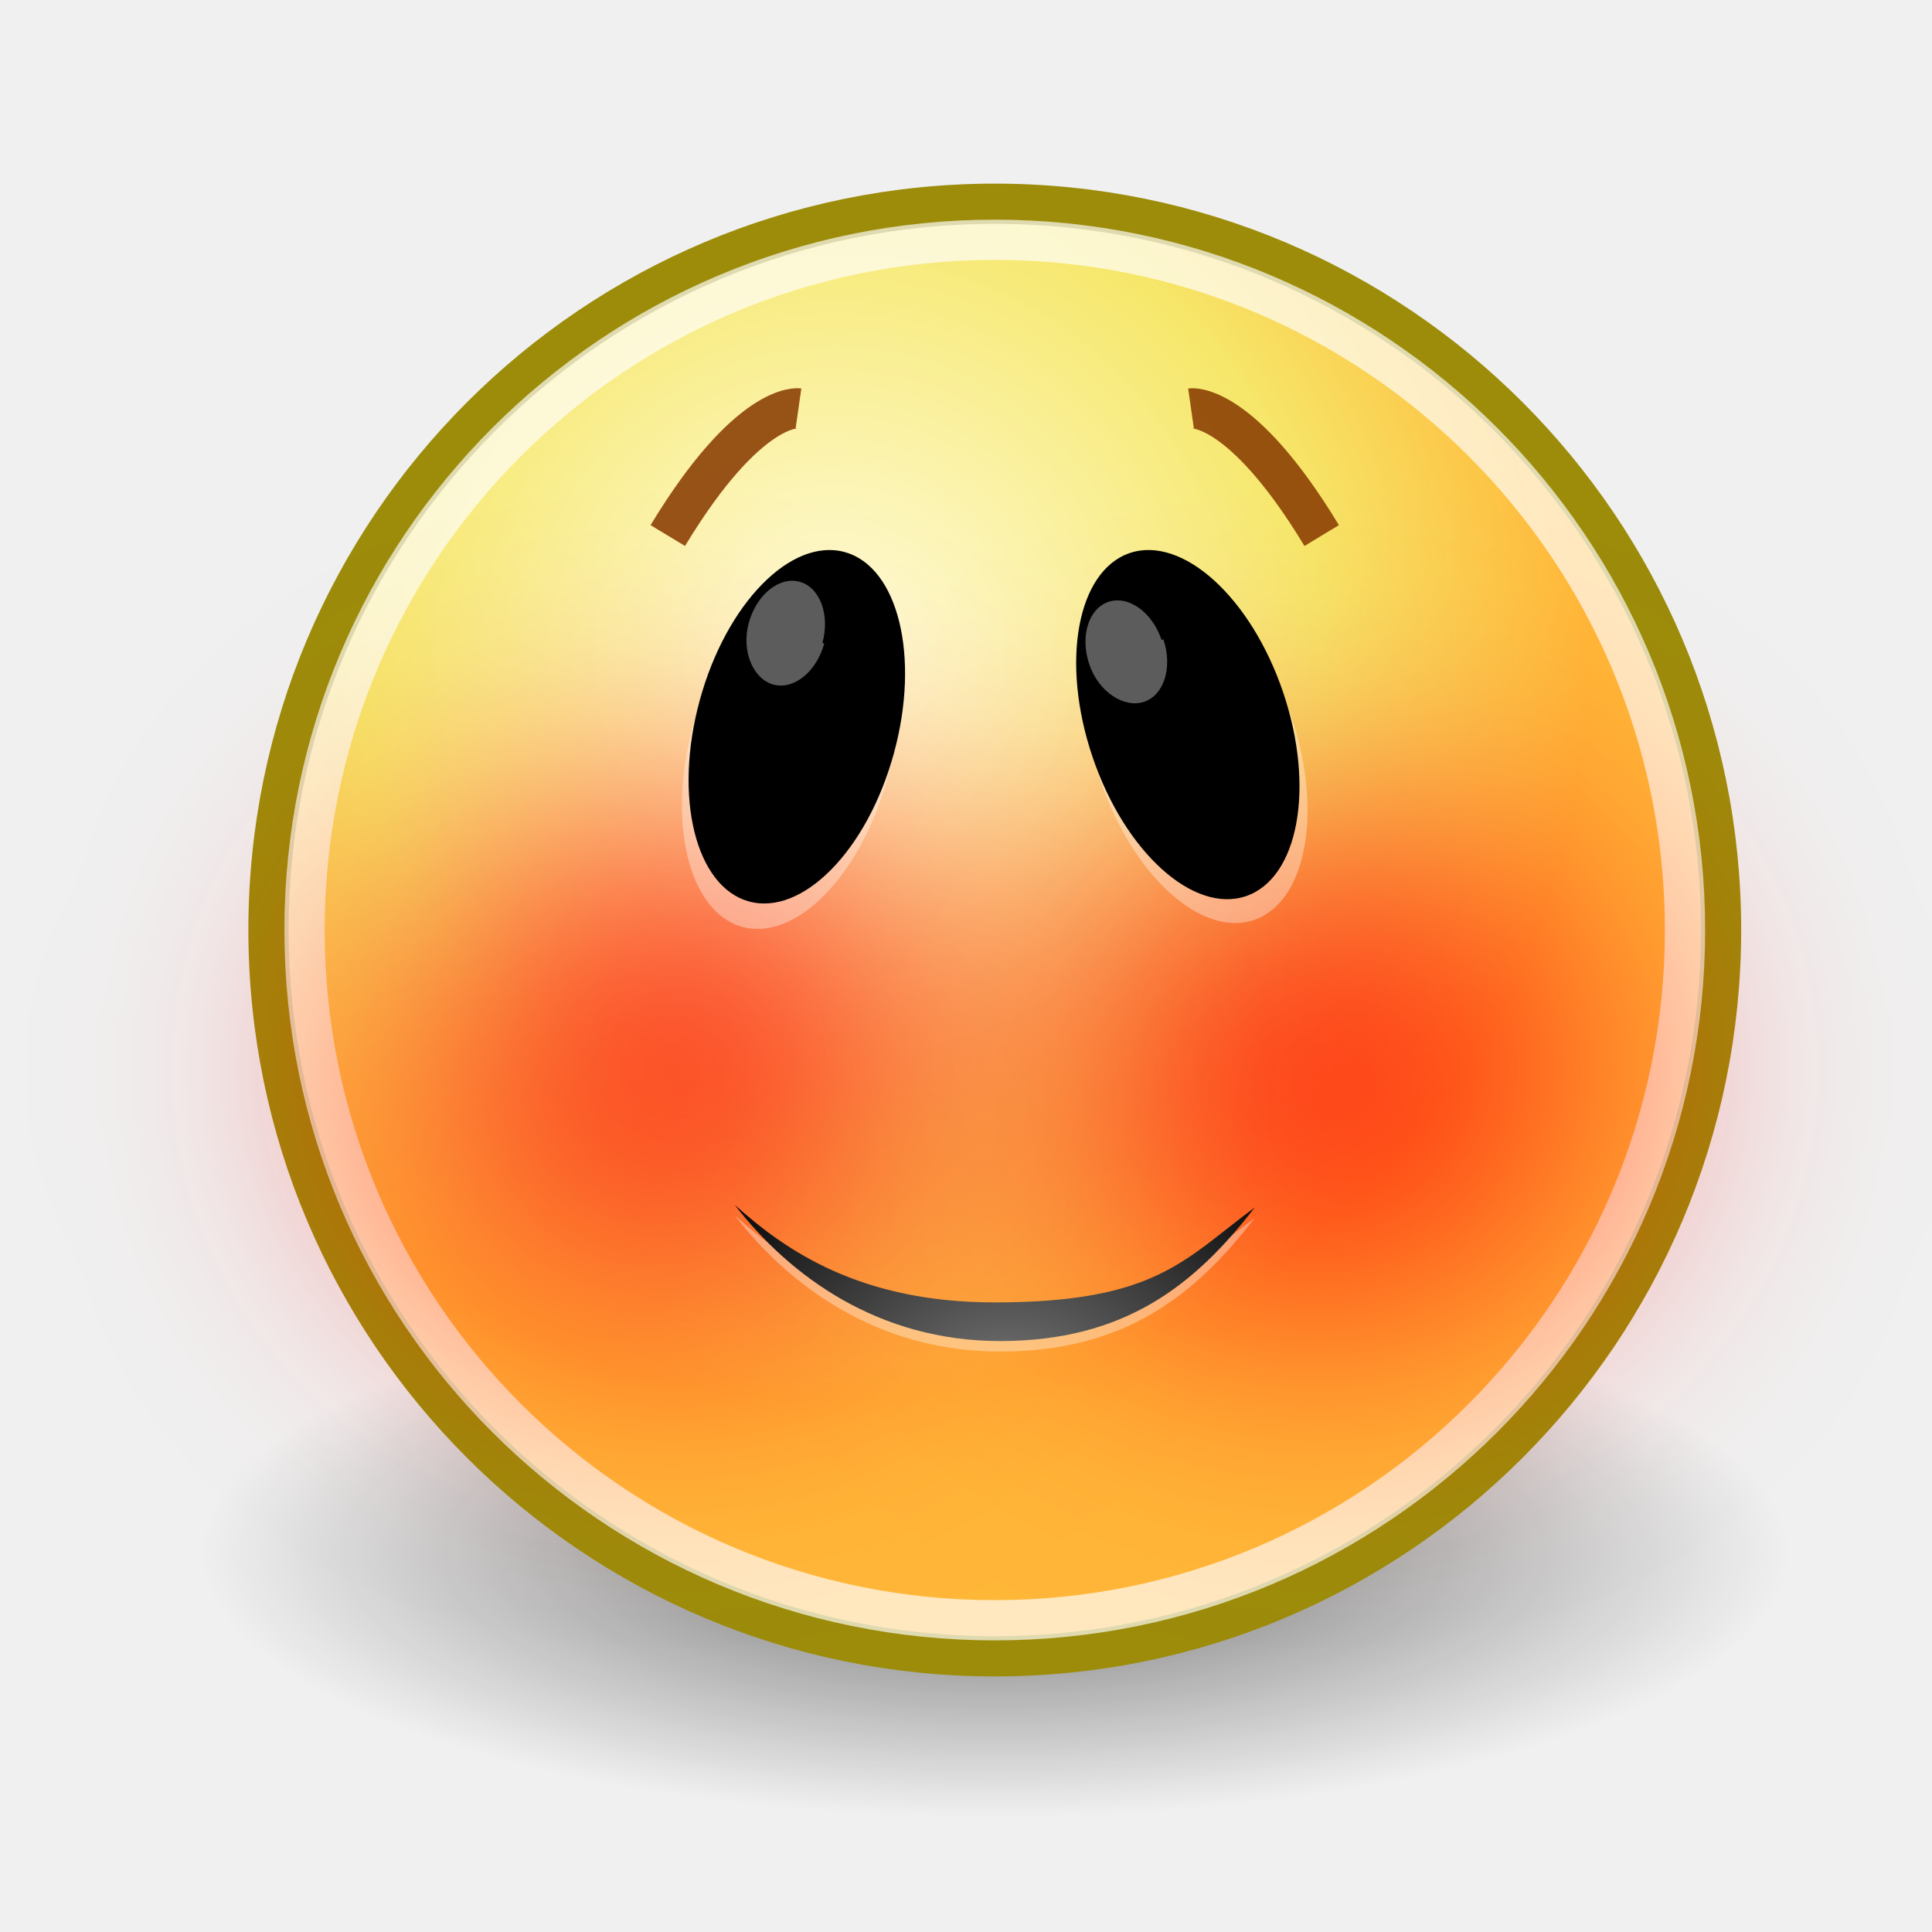
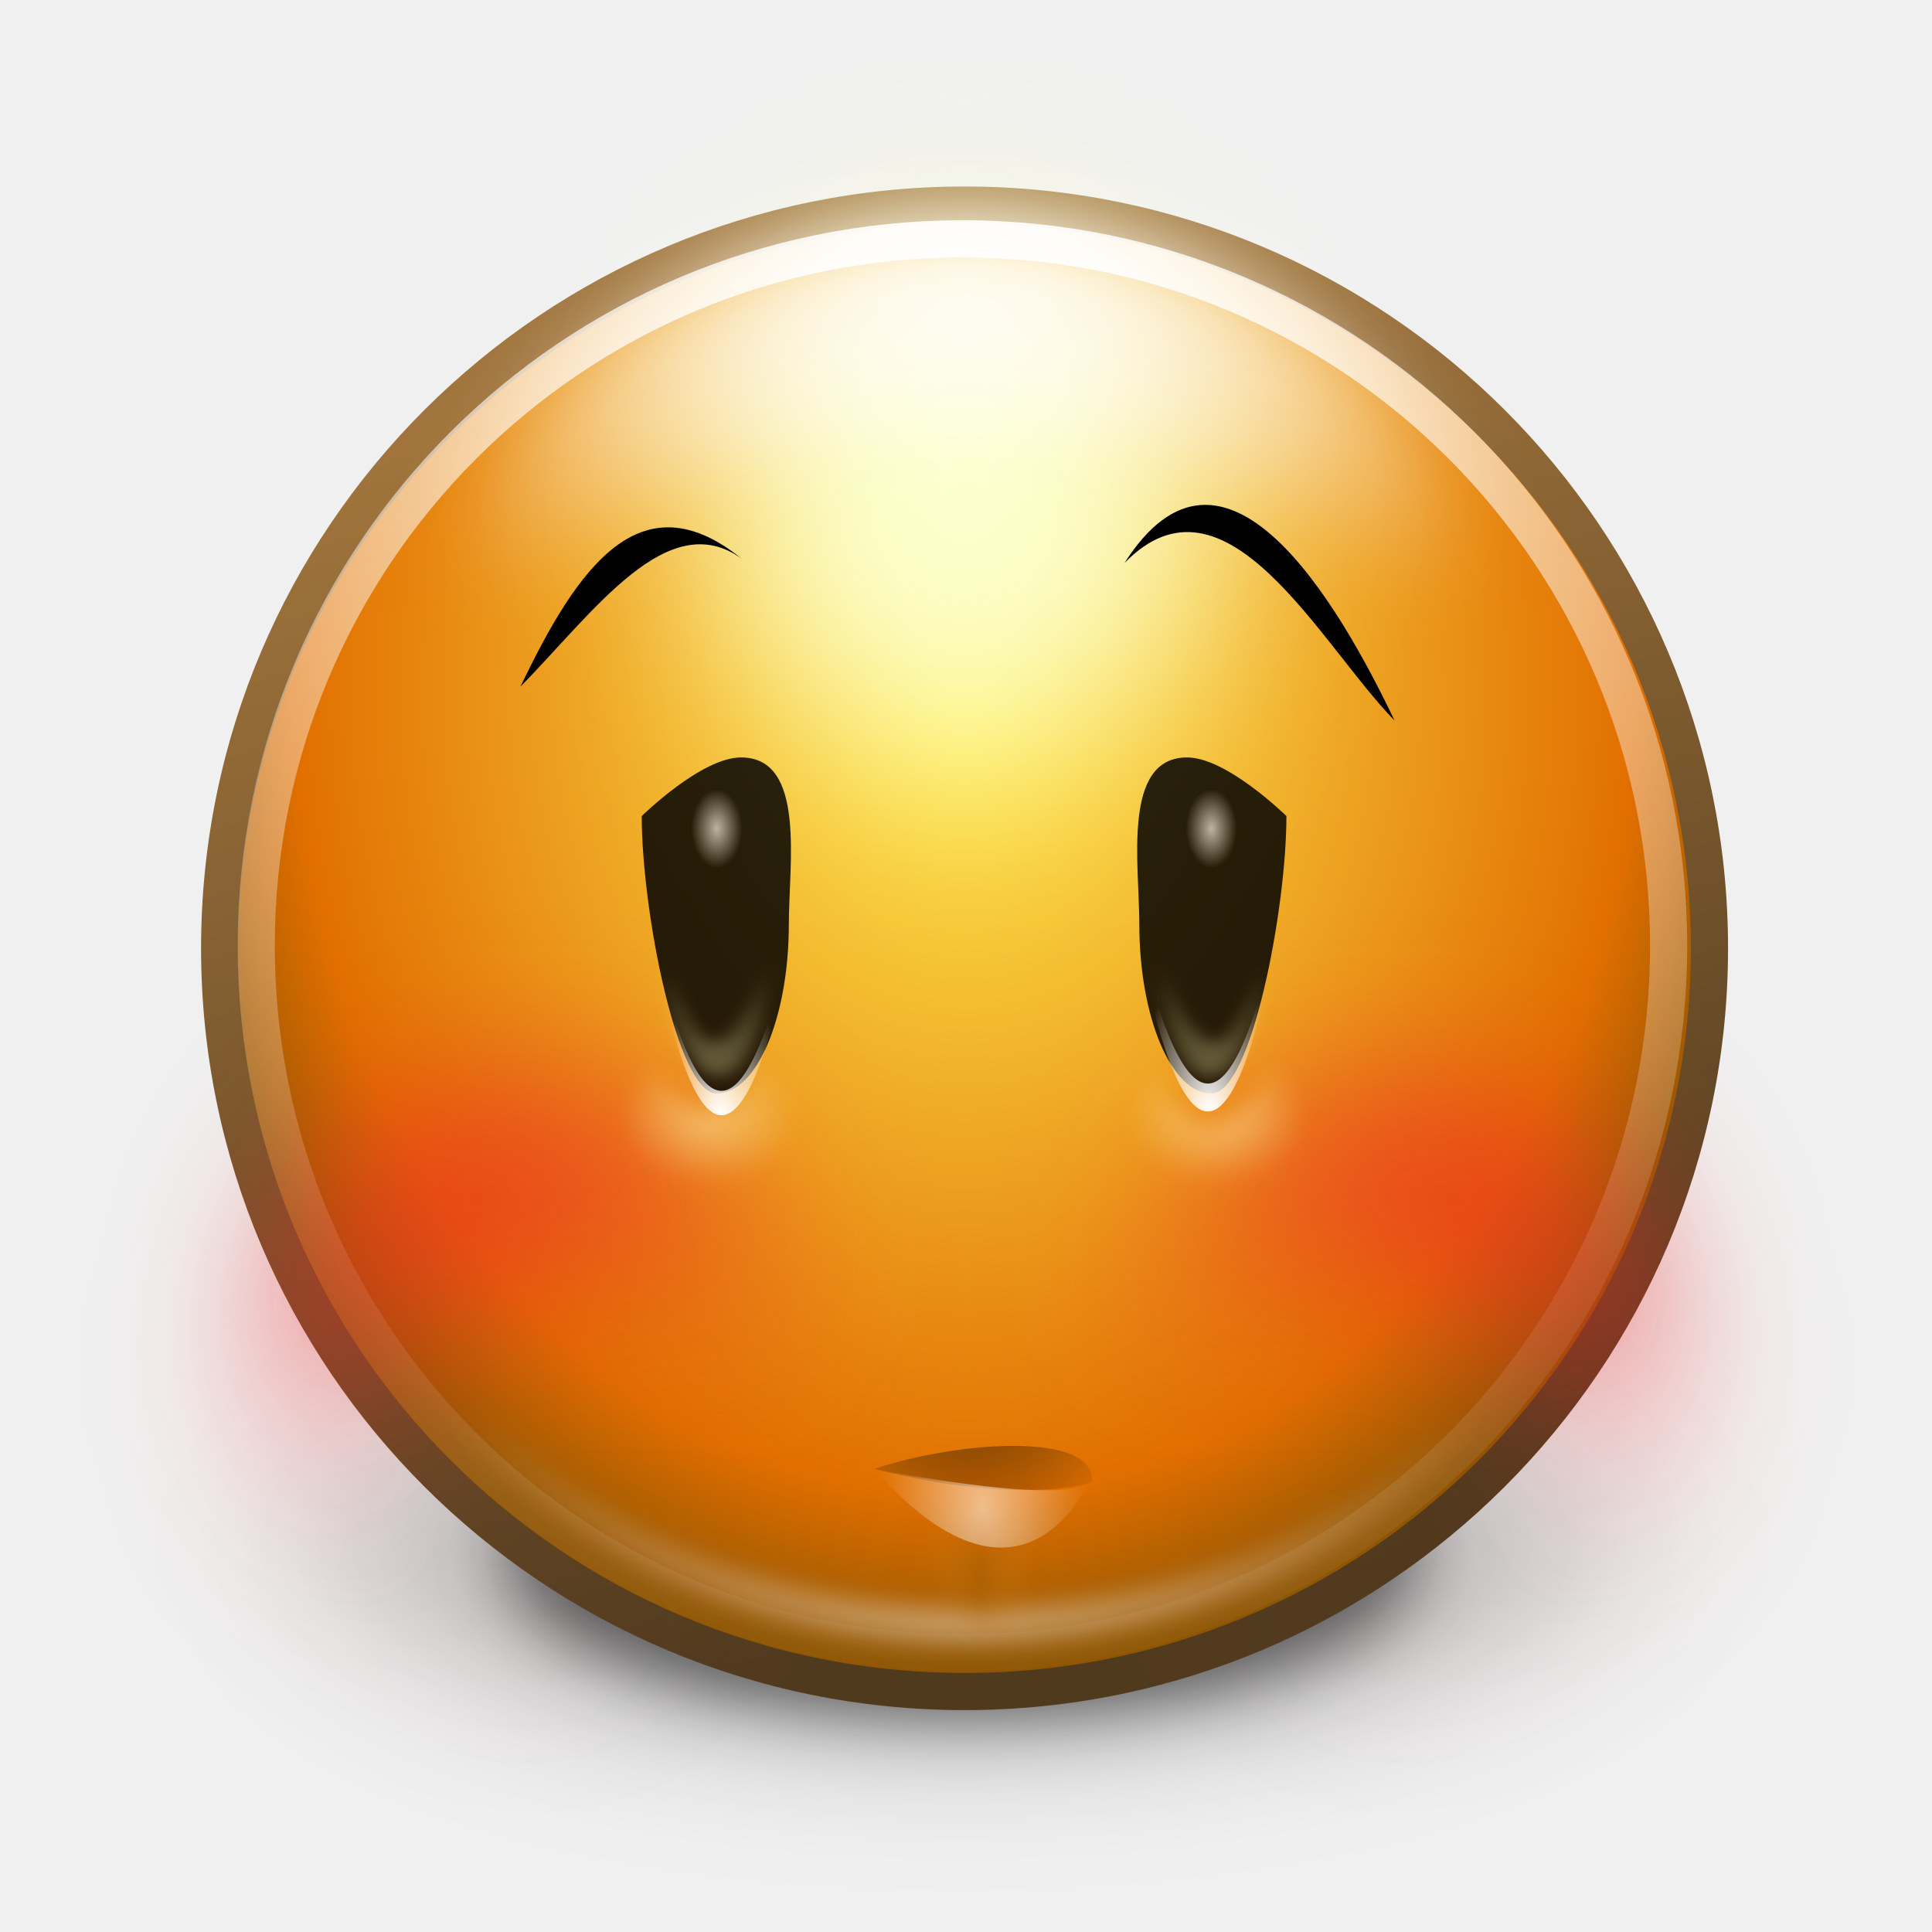
- <svg xmlns="http://www.w3.org/2000/svg" xmlns:xlink="http://www.w3.org/1999/xlink" version="1.1" width="48" height="48" id="svg4376">
-   <defs id="defs3">
-     <linearGradient id="linearGradient7947">
-       <stop id="stop7949" style="stop-color:#ff0000;stop-opacity:1" offset="0" />
-       <stop id="stop7957" style="stop-color:#ff1f00;stop-opacity:0.794" offset="0.5" />
-       <stop id="stop7951" style="stop-color:#ff0000;stop-opacity:0" offset="1" />
+ <svg xmlns="http://www.w3.org/2000/svg" xmlns:xlink="http://www.w3.org/1999/xlink" width="52" height="52" id="svg8553" version="1.1">
+   <defs id="defs8555">
+     <filter color-interpolation-filters="sRGB" id="filter6552-9" x="-0.089" width="1.178" y="-0.265" height="1.53">
+       <feGaussianBlur stdDeviation="0.517" id="feGaussianBlur6554-0" />
+     </filter>
+     <linearGradient id="linearGradient5629-3">
+       <stop style="stop-color:#000000;stop-opacity:1;" offset="0" id="stop5631-3" />
+       <stop style="stop-color:#000000;stop-opacity:0;" offset="1" id="stop5633-3" />
    </linearGradient>
-     <linearGradient id="linearGradient3881">
-       <stop id="stop3883" style="stop-color:#ff0000;stop-opacity:1" offset="0" />
-       <stop id="stop6974" style="stop-color:#ff0000;stop-opacity:0.498" offset="0.5" />
-       <stop id="stop3885" style="stop-color:#ff0000;stop-opacity:0" offset="1" />
+     <filter color-interpolation-filters="sRGB" id="filter5677-7" x="-0.094" width="1.189" y="-0.28" height="1.561">
+       <feGaussianBlur stdDeviation="0.548" id="feGaussianBlur5679-3" />
+     </filter>
+     <linearGradient id="linearGradient7083-26">
+       <stop style="stop-color:#ffed50;stop-opacity:1" offset="0" id="stop7085-5" />
+       <stop id="stop7087-2" offset="0.827" style="stop-color:#e16f00;stop-opacity:1" />
+       <stop style="stop-color:#8e5502;stop-opacity:1" offset="1" id="stop7089-6" />
    </linearGradient>
-     <linearGradient id="linearGradient4467">
-       <stop id="stop4469" style="stop-color:#ffffff;stop-opacity:1" offset="0" />
-       <stop id="stop4471" style="stop-color:#ffffff;stop-opacity:0.248" offset="1" />
+     <linearGradient id="linearGradient6936-5">
+       <stop style="stop-color:#a0743c;stop-opacity:1;" offset="0" id="stop6938-87" />
+       <stop style="stop-color:#503a1e;stop-opacity:1" offset="1" id="stop6940-9" />
    </linearGradient>
-     <linearGradient id="linearGradient4454">
-       <stop id="stop4456" style="stop-color:#729fcf;stop-opacity:0.208" offset="0" />
-       <stop id="stop4458" style="stop-color:#729fcf;stop-opacity:0.676" offset="1" />
+     <filter color-interpolation-filters="sRGB" id="filter5832-6" x="-0.438" width="1.875" y="-0.438" height="1.875">
+       <feGaussianBlur stdDeviation="0.798" id="feGaussianBlur5834-0" />
+     </filter>
+     <linearGradient id="linearGradient6005-4">
+       <stop style="stop-color:#ffffff;stop-opacity:1;" offset="0" id="stop6007-1" />
+       <stop style="stop-color:#ffffff;stop-opacity:0;" offset="1" id="stop6009-0" />
    </linearGradient>
-     <linearGradient id="linearGradient3290">
-       <stop id="stop3292" style="stop-color:#fffcde;stop-opacity:1" offset="0" />
-       <stop id="stop3294" style="stop-color:#f6e76a;stop-opacity:1" offset="0.645" />
-       <stop id="stop3296" style="stop-color:#ffb738;stop-opacity:1" offset="1" />
+     <filter color-interpolation-filters="sRGB" id="filter6049-4">
+       <feGaussianBlur stdDeviation="1.564" id="feGaussianBlur6051-8" />
+     </filter>
+     <linearGradient id="linearGradient6329-70">
+       <stop style="stop-color:#ffffff;stop-opacity:1;" offset="0" id="stop6331-8" />
+       <stop style="stop-color:#ffffff;stop-opacity:0;" offset="1" id="stop6333-6" />
    </linearGradient>
-     <radialGradient cx="29.288" cy="15.721" r="8.902" fx="29.158" fy="15.756" id="radialGradient2714" xlink:href="#linearGradient3290" gradientUnits="userSpaceOnUse" />
-     <linearGradient id="linearGradient2509">
-       <stop id="stop2511" style="stop-color:#fffbd5;stop-opacity:1" offset="0" />
-       <stop id="stop2513" style="stop-color:#edd400;stop-opacity:1" offset="1" />
+     <filter color-interpolation-filters="sRGB" id="filter6365-2" x="-0.092" width="1.184" y="-0.208" height="1.417">
+       <feGaussianBlur stdDeviation="0.508" id="feGaussianBlur6367-4" />
+     </filter>
+     <linearGradient id="linearGradient7039-7">
+       <stop style="stop-color:#ffffff;stop-opacity:1;" offset="0" id="stop7041-9" />
+       <stop style="stop-color:#ffffff;stop-opacity:0;" offset="1" id="stop7043-3" />
    </linearGradient>
-     <radialGradient cx="25.053" cy="39.593" r="15.757" fx="25.053" fy="39.593" id="aigrd2" gradientUnits="userSpaceOnUse" gradientTransform="matrix(0.617019,0,0,0.4614933,9.571755,18.71764)">
-       <stop id="stop8602" style="stop-color:#777777;stop-opacity:1" offset="0" />
-       <stop id="stop8604" style="stop-color:#000000;stop-opacity:1" offset="1" />
-     </radialGradient>
-     <linearGradient id="linearGradient4565">
-       <stop id="stop4567" style="stop-color:#000000;stop-opacity:1" offset="0" />
-       <stop id="stop4569" style="stop-color:#000000;stop-opacity:0" offset="1" />
+     <radialGradient xlink:href="#linearGradient5629-3" id="radialGradient16046" gradientUnits="userSpaceOnUse" gradientTransform="matrix(1,0,0,0.3363229,0,122.9254)" cx="314.031" cy="185.219" fx="314.031" fy="185.219" r="6.969" />
+     <radialGradient xlink:href="#linearGradient7083-26" id="radialGradient16048" gradientUnits="userSpaceOnUse" gradientTransform="matrix(1.02752,7.1485621e-7,-8.5798813e-7,1.233255,-8.667909,-40.21137)" cx="314.969" cy="174.444" fx="314.969" fy="174.444" r="9.031" />
+     <linearGradient xlink:href="#linearGradient6936-5" id="linearGradient16050" gradientUnits="userSpaceOnUse" x1="311.258" y1="171.423" x2="314.969" y2="185.478" />
+     <radialGradient xlink:href="#linearGradient6005-4" id="radialGradient16052" gradientUnits="userSpaceOnUse" gradientTransform="matrix(1,0,0,0.5796531,0,80.58513)" cx="140.193" cy="273.697" fx="140.193" fy="273.697" r="81.986" />
+     <radialGradient xlink:href="#linearGradient6329-70" id="radialGradient16054" gradientUnits="userSpaceOnUse" gradientTransform="matrix(0.1311886,0,0,0.05782245,295.5194,168.1579)" cx="141.578" cy="30.179" fx="141.578" fy="30.179" r="90.828" />
+     <radialGradient xlink:href="#linearGradient7039-7" id="radialGradient16056" gradientUnits="userSpaceOnUse" gradientTransform="matrix(1.756559,-0.02542913,0.02745096,1.896221,-242.9698,-144.6942)" cx="314.969" cy="170.386" fx="314.969" fy="170.386" r="8.626" />
+     <linearGradient id="linearGradient9242-7">
+       <stop style="stop-color:#ef2929;stop-opacity:0;" offset="0" id="stop9244-8" />
+       <stop id="stop9246-2" offset="0.258" style="stop-color:#ef2929;stop-opacity:0;" />
+       <stop id="stop9248-1" offset="0.615" style="stop-color:#ef2929;stop-opacity:1" />
+       <stop style="stop-color:#ef2929;stop-opacity:0;" offset="1" id="stop9250-0" />
    </linearGradient>
-     <linearGradient id="linearGradient3824">
-       <stop id="stop3826" style="stop-color:#ffffff;stop-opacity:1" offset="0" />
-       <stop id="stop3828" style="stop-color:#c9c9c9;stop-opacity:1" offset="1" />
+     <filter color-interpolation-filters="sRGB" id="filter8652-9" x="-0.36" width="1.72" y="-0.36" height="1.72">
+       <feGaussianBlur stdDeviation="10.577" id="feGaussianBlur8654-5" />
+     </filter>
+     <radialGradient xlink:href="#linearGradient12297-16-0-1" id="radialGradient16060" gradientUnits="userSpaceOnUse" gradientTransform="matrix(1,0,0,0.4923079,0,89.64582)" cx="142.75" cy="172.867" fx="142.75" fy="172.867" r="16.25" />
+     <linearGradient id="linearGradient12297-16-0-1">
+       <stop style="stop-color:#fdfcbc;stop-opacity:1;" offset="0" id="stop12299-7-5-4" />
+       <stop style="stop-color:#fdfcbc;stop-opacity:0;" offset="1" id="stop12301-16-3-0" />
    </linearGradient>
-     <linearGradient id="linearGradient3800">
-       <stop id="stop3802" style="stop-color:#ffeed6;stop-opacity:1" offset="0" />
-       <stop id="stop8664" style="stop-color:#e49c2f;stop-opacity:1" offset="0.5" />
-       <stop id="stop3804" style="stop-color:#ffc66c;stop-opacity:1" offset="1" />
+     <filter color-interpolation-filters="sRGB" id="filter12325-3-6-4" x="-0.107" width="1.214" y="-0.082" height="1.164">
+       <feGaussianBlur stdDeviation="1.449" id="feGaussianBlur12327-8-3-2" />
+     </filter>
+     <radialGradient xlink:href="#linearGradient12297-16-0-1" id="radialGradient16062" gradientUnits="userSpaceOnUse" gradientTransform="matrix(1,0,0,0.4923079,0,89.64582)" cx="142.75" cy="172.867" fx="142.75" fy="172.867" r="16.25" />
+     <linearGradient id="linearGradient6037-75-3-9">
+       <stop id="stop6039-28-6-3" offset="0" style="stop-color:#b3b3b3;stop-opacity:1" />
+       <stop id="stop6041-8-0-8" offset="1" style="stop-color:#000000;stop-opacity:1" />
    </linearGradient>
-     <radialGradient cx="24.714" cy="38.571" r="19.714" fx="24.714" fy="38.571" id="radialGradient4571" xlink:href="#linearGradient4565" gradientUnits="userSpaceOnUse" gradientTransform="matrix(1,0,0,0.333333,0,25.71429)" />
-     <filter x="-0.446" y="-0.363" width="1.892" height="1.725" color-interpolation-filters="sRGB" id="filter4045">
-       <feGaussianBlur id="feGaussianBlur4047" stdDeviation="1.419" />
+     <linearGradient id="linearGradient5910-9-2-9">
+       <stop style="stop-color:#fcfbb6;stop-opacity:1;" offset="0" id="stop5912-25-7-6" />
+       <stop style="stop-color:#fcfbb6;stop-opacity:0;" offset="1" id="stop5914-4-4-0" />
+     </linearGradient>
+     <filter color-interpolation-filters="sRGB" id="filter12535-88-6-4" x="-0.183" width="1.366" y="-0.155" height="1.311">
+       <feGaussianBlur stdDeviation="0.858" id="feGaussianBlur12537-94-1-3" />
    </filter>
-     <radialGradient cx="34.53" cy="26.808" r="4.317" fx="34.53" fy="26.808" id="radialGradient8976" xlink:href="#linearGradient3881" gradientUnits="userSpaceOnUse" gradientTransform="matrix(1,0,0,1.203261,0,-5.44902)" />
-     <radialGradient cx="17.199" cy="26.238" r="5.002" fx="17.199" fy="26.238" id="radialGradient8978" xlink:href="#linearGradient7947" gradientUnits="userSpaceOnUse" gradientTransform="matrix(1,0,0,1.105263,0,-2.761859)" />
-     <radialGradient cx="34.53" cy="26.808" r="4.317" fx="34.53" fy="26.808" id="radialGradient9986" xlink:href="#linearGradient3881" gradientUnits="userSpaceOnUse" gradientTransform="matrix(1,0,0,1.203261,0,-5.44902)" />
-     <radialGradient cx="17.199" cy="26.238" r="5.002" fx="17.199" fy="26.238" id="radialGradient9988" xlink:href="#linearGradient7947" gradientUnits="userSpaceOnUse" gradientTransform="matrix(1,0,0,1.105263,0,-2.761859)" />
-     <radialGradient cx="34.53" cy="26.808" r="4.317" fx="34.53" fy="26.808" id="radialGradient9994" xlink:href="#linearGradient3881" gradientUnits="userSpaceOnUse" gradientTransform="matrix(1,0,0,1.203261,0,-5.44902)" />
-     <radialGradient cx="17.199" cy="26.238" r="5.002" fx="17.199" fy="26.238" id="radialGradient9996" xlink:href="#linearGradient7947" gradientUnits="userSpaceOnUse" gradientTransform="matrix(1,0,0,1.105263,0,-2.761859)" />
-     <radialGradient cx="25.053" cy="39.593" r="15.757" fx="25.053" fy="39.593" id="radialGradient10002" xlink:href="#aigrd2" gradientUnits="userSpaceOnUse" gradientTransform="matrix(0.617019,0,0,0.4614933,9.571755,18.71764)" />
-     <radialGradient cx="34.53" cy="26.808" r="4.317" fx="34.53" fy="26.808" id="radialGradient10006" xlink:href="#linearGradient3881" gradientUnits="userSpaceOnUse" gradientTransform="matrix(1,0,0,1.203261,0,-5.44902)" />
-     <radialGradient cx="34.53" cy="26.808" r="4.317" fx="34.53" fy="26.808" id="radialGradient10012" xlink:href="#linearGradient3881" gradientUnits="userSpaceOnUse" gradientTransform="matrix(1,0,0,1.203261,0,-5.44902)" />
-     <radialGradient cx="17.199" cy="26.238" r="5.002" fx="17.199" fy="26.238" id="radialGradient10014" xlink:href="#linearGradient7947" gradientUnits="userSpaceOnUse" gradientTransform="matrix(1,0,0,1.105263,0,-2.761859)" />
-     <radialGradient cx="17.199" cy="26.238" r="5.002" fx="17.199" fy="26.238" id="radialGradient10018" xlink:href="#linearGradient7947" gradientUnits="userSpaceOnUse" gradientTransform="matrix(1,0,0,1.105263,0,-2.761859)" />
-     <radialGradient cx="34.53" cy="26.808" r="4.317" fx="34.53" fy="26.808" id="radialGradient10020" xlink:href="#linearGradient3881" gradientUnits="userSpaceOnUse" gradientTransform="matrix(1,0,0,1.203261,0,-5.44902)" />
-     <radialGradient cx="34.53" cy="26.808" r="4.317" fx="34.53" fy="26.808" id="radialGradient10024" xlink:href="#linearGradient3881" gradientUnits="userSpaceOnUse" gradientTransform="matrix(1,0,0,1.203261,0,-5.44902)" />
-     <radialGradient cx="34.53" cy="26.808" r="4.317" fx="34.53" fy="26.808" id="radialGradient10030" xlink:href="#linearGradient3881" gradientUnits="userSpaceOnUse" gradientTransform="matrix(1,0,0,1.203261,0,-5.44902)" />
-     <radialGradient cx="34.53" cy="26.808" r="4.317" fx="34.53" fy="26.808" id="radialGradient10032" xlink:href="#linearGradient3881" gradientUnits="userSpaceOnUse" gradientTransform="matrix(1,0,0,1.203261,0,-5.44902)" />
+     <radialGradient xlink:href="#linearGradient5898-33-5-2" id="radialGradient16068" gradientUnits="userSpaceOnUse" gradientTransform="matrix(1.055834,0,0,2.019154,395.4078,156.3456)" cx="171.688" cy="140.907" fx="171.688" fy="140.907" r="8.5" />
+     <linearGradient id="linearGradient5898-33-5-2">
+       <stop style="stop-color:#ffffff;stop-opacity:1;" offset="0" id="stop5900-99-8-7" />
+       <stop style="stop-color:#ffffff;stop-opacity:0;" offset="1" id="stop5902-39-9-1" />
+     </linearGradient>
+     <radialGradient xlink:href="#linearGradient5898-33-5-2" id="radialGradient16070" gradientUnits="userSpaceOnUse" gradientTransform="matrix(-0.9830512,0,0,1.761153,687.7915,193.139)" cx="171.688" cy="140.907" fx="171.688" fy="140.907" r="8.5" />
+     <radialGradient xlink:href="#linearGradient5925-23-1-5" id="radialGradient16072" gradientUnits="userSpaceOnUse" gradientTransform="matrix(0.9973105,-0.07329285,0.05241914,0.7132777,-9.012464,72.34055)" cx="314.337" cy="184.972" fx="314.337" fy="184.972" r="5.844" />
+     <linearGradient id="linearGradient5925-23-1-5">
+       <stop style="stop-color:#a45d03;stop-opacity:1" offset="0" id="stop5927-98-0-4" />
+       <stop style="stop-color:#eca222;stop-opacity:0" offset="1" id="stop5929-69-8-8" />
+     </linearGradient>
+     <filter color-interpolation-filters="sRGB" id="filter6301-3-7" x="-0.043" width="1.086" y="-1.145" height="3.291">
+       <feGaussianBlur stdDeviation="0.124" id="feGaussianBlur6303-1-7" />
+     </filter>
+     <radialGradient xlink:href="#linearGradient5905-56-7-8" id="radialGradient16074" gradientUnits="userSpaceOnUse" gradientTransform="matrix(2.231171,1.8427186e-6,-5.1207424e-7,0.6200216,-386.8785,67.02075)" cx="313.955" cy="179.551" fx="313.955" fy="179.551" r="5.844" />
+     <linearGradient id="linearGradient5905-56-7-8">
+       <stop style="stop-color:#000000;stop-opacity:1;" offset="0" id="stop5907-678-1-5" />
+       <stop style="stop-color:#000000;stop-opacity:0;" offset="1" id="stop5909-14-3-6" />
+     </linearGradient>
+     <radialGradient xlink:href="#linearGradient5915-65-3-9" id="radialGradient16076" gradientUnits="userSpaceOnUse" gradientTransform="matrix(1.0801,0,0,0.2735943,-25.49467,133.5888)" cx="314.861" cy="174.48" fx="314.861" fy="174.48" r="5.844" />
+     <linearGradient id="linearGradient5915-65-3-9">
+       <stop style="stop-color:#ffffff;stop-opacity:1;" offset="0" id="stop5917-50-8-9" />
+       <stop style="stop-color:#ffffff;stop-opacity:0;" offset="1" id="stop5919-55-2-5" />
+     </linearGradient>
+     <radialGradient xlink:href="#linearGradient9242-7" id="radialGradient14447" gradientUnits="userSpaceOnUse" gradientTransform="matrix(2.073473,-0.506762,0.3628376,1.36579,-826.9016,16.689)" cx="511.441" cy="751.176" fx="511.441" fy="751.176" r="49.52" />
+     <radialGradient xlink:href="#linearGradient6037-75-3-9" id="radialGradient14449" gradientUnits="userSpaceOnUse" gradientTransform="matrix(0.3529412,0,0,0.4666667,111.6176,58.14583)" cx="172.5" cy="101.339" fx="172.5" fy="101.339" r="8.5" />
+     <radialGradient xlink:href="#linearGradient5910-9-2-9" id="radialGradient14451" gradientUnits="userSpaceOnUse" gradientTransform="matrix(2.490505,0,0,2.933485,-261.7699,-251.7977)" cx="175.625" cy="130.62" fx="175.625" fy="130.62" r="5.625" />
  </defs>
-   <g id="layer1">
-     <path d="m 44.429,38.571 a 19.714,6.571 0 1 1 -39.429,0 19.714,6.571 0 1 1 39.429,0 z" id="path4563" style="opacity:0.532;color:#000000;fill:url(#radialGradient4571);fill-opacity:1;fill-rule:evenodd;stroke:none;stroke-width:0.405;marker:none;visibility:visible;display:inline;overflow:visible" />
-     <path d="m 39.775,19.009 a 8.662,8.662 0 1 1 -17.324,0 8.662,8.662 0 1 1 17.324,0 z" transform="matrix(2.083142,0,0,2.083142,-40.09788,-16.49224)" id="path4320" style="color:#000000;fill:url(#radialGradient2714);fill-opacity:1;fill-rule:evenodd;stroke:#9c8c0a;stroke-width:0.48;stroke-linecap:round;stroke-linejoin:round;stroke-miterlimit:4;stroke-opacity:1;stroke-dasharray:none;stroke-dashoffset:0;marker:none;visibility:visible;display:inline;overflow:visible" />
-     <path d="m 39.775,19.009 a 8.662,8.662 0 1 1 -17.324,0 8.662,8.662 0 1 1 17.324,0 z" transform="matrix(1.979782,0,0,1.979782,-36.88207,-14.52746)" id="path4322" style="opacity:0.677;color:#000000;fill:none;stroke:#ffffff;stroke-width:0.505;stroke-linecap:round;stroke-linejoin:round;stroke-miterlimit:4;stroke-opacity:1;stroke-dasharray:none;stroke-dashoffset:0;marker:none;visibility:visible;display:inline;overflow:visible" />
-     <g transform="translate(3.241062,0)" id="g9969">
-       <path d="m 13.35,13.306 c 2.018,-3.335 3.247,-3.159 3.247,-3.159" id="path8982" style="fill:none;stroke:#883a00;stroke-width:1px;stroke-linecap:butt;stroke-linejoin:miter;stroke-opacity:0.867" />
-       <path d="m 29.596,13.306 c -2.018,-3.335 -3.247,-3.159 -3.247,-3.159" id="path9953" style="fill:none;stroke:#883a00;stroke-width:1px;stroke-linecap:butt;stroke-linejoin:miter;stroke-opacity:0.867" />
-     </g>
-     <g transform="translate(-0.108037,0)" id="g10026">
-       <path d="m 38.347,26.808 a 3.817,4.695 0 1 1 -7.634,0 3.817,4.695 0 1 1 7.634,0 z" transform="matrix(2.389289,0,0,1.950495,-49.65898,-25.70739)" id="path2910" style="fill:url(#radialGradient10030);fill-opacity:1;fill-rule:evenodd;stroke:none;filter:url(#filter4045)" />
-       <path d="m 38.347,26.808 a 3.817,4.695 0 1 1 -7.634,0 3.817,4.695 0 1 1 7.634,0 z" transform="matrix(2.389289,0,0,1.950495,-65.70142,-25.70739)" id="path10022" style="fill:url(#radialGradient10032);fill-opacity:1;fill-rule:evenodd;stroke:none;filter:url(#filter4045)" />
-     </g>
-     <g transform="matrix(0.9645575,0.2638731,-0.2638731,0.9645575,-3.047079,-7.363845)" id="g2739">
-       <path d="m 31.249,19.144 c 0,2.5 -1.125,4.5 -2.5,4.5 -1.375,0 -2.5,-2 -2.5,-4.5 0,-2.5 1.125,-4.5 2.5,-4.5 1.375,0 2.5,2 2.5,4.5 z" id="path2741" style="opacity:0.36;fill:#ffffff;fill-rule:nonzero;stroke:none" />
-       <g id="g9977">
-         <g transform="matrix(0.8290375,-0.5591929,0.5591929,0.8290375,3.908245,16.59954)" id="g2734">
-           <path d="m 31.249,19.144 c 0,2.5 -1.125,4.5 -2.5,4.5 -1.375,0 -2.5,-2 -2.5,-4.5 0,-2.5 1.125,-4.5 2.5,-4.5 1.375,0 2.5,2 2.5,4.5 z" id="path8612" style="opacity:0.36;fill:#ffffff;fill-rule:nonzero;stroke:none" />
-           <path d="m 31.249,18.519 c 0,2.5 -1.125,4.5 -2.5,4.5 -1.375,0 -2.5,-2 -2.5,-4.5 0,-2.5 1.125,-4.5 2.5,-4.5 1.375,0 2.5,2 2.5,4.5 z" id="path8616" style="fill:#000000;fill-rule:nonzero;stroke:none" />
-           <path d="m 28.853,16.316 c 0,0.732 -0.427,1.318 -0.948,1.318 -0.521,0 -0.995,-0.586 -0.995,-1.318 0,-0.732 0.427,-1.318 0.948,-1.318 0.521,0 0.948,0.586 0.948,1.318 l 0.047,0 z" id="path8610" style="opacity:0.36;fill:#ffffff;fill-rule:nonzero;stroke:none" />
+   <g id="layer1" transform="translate(-1.880027,-1002.012)">
+     <g style="display:inline;enable-background:new" id="g15717" transform="translate(-691.729,654.038)">
+       <g style="display:inline;enable-background:new" id="use17771" transform="matrix(2.279553,0,0,2.279553,3.90774,-32.54816)">
+         <g id="g14543" style="opacity:0.635" transform="translate(-0.1163233,0)">
+           <path transform="matrix(0.7639183,0,0,0.7639183,74.13704,43.81418)" d="m 321,185.219 c 0,1.294 -3.12,2.344 -6.969,2.344 -3.849,0 -6.969,-1.049 -6.969,-2.344 0,-1.294 3.12,-2.344 6.969,-2.344 3.849,0 6.969,1.049 6.969,2.344 z" id="path14545" style="fill:#000000;fill-opacity:1;fill-rule:nonzero;stroke:none;stroke-width:1;marker:none;visibility:visible;display:inline;overflow:visible;filter:url(#filter6552-9);enable-background:accumulate" />
+           <path style="fill:url(#radialGradient16046);fill-opacity:1;fill-rule:nonzero;stroke:none;stroke-width:1;marker:none;visibility:visible;display:inline;overflow:visible;filter:url(#filter5677-7);enable-background:accumulate" id="path14547" d="m 321,185.219 c 0,1.294 -3.12,2.344 -6.969,2.344 -3.849,0 -6.969,-1.049 -6.969,-2.344 0,-1.294 3.12,-2.344 6.969,-2.344 3.849,0 6.969,1.049 6.969,2.344 z" transform="matrix(1.24,0,0,1.24,-75.3675,-44.49637)" />
        </g>
-         <path d="m 31.242,18.491 c 0,2.5 -1.125,4.5 -2.5,4.5 -1.375,0 -2.5,-2 -2.5,-4.5 0,-2.5 1.125,-4.5 2.5,-4.5 1.375,0 2.5,2 2.5,4.5 z" id="path2743" style="fill:#000000;fill-rule:nonzero;stroke:none" />
+         <path transform="matrix(1.030955,0,0,1.028683,-10.77025,-4.819883)" style="fill:url(#radialGradient16048);fill-opacity:1;fill-rule:nonzero;stroke:url(#linearGradient16050);stroke-width:0.426;stroke-linecap:round;stroke-linejoin:round;stroke-miterlimit:4;stroke-opacity:1;stroke-dasharray:none;stroke-dashoffset:0;marker:none;visibility:visible;display:inline;overflow:visible;enable-background:accumulate" id="path14549" d="m 323.5,177.844 c 0,4.712 -3.82,8.531 -8.531,8.531 -4.712,0 -8.531,-3.82 -8.531,-8.531 0,-4.712 3.82,-8.531 8.531,-8.531 4.712,0 8.531,3.82 8.531,8.531 z" />
+         <path style="fill:#fcffcd;fill-opacity:1;fill-rule:nonzero;stroke:none;stroke-width:1;marker:none;visibility:visible;display:inline;overflow:visible;filter:url(#filter5832-6);enable-background:accumulate" id="path14551" d="m 316.688,175.375 c 0,1.208 -0.979,2.188 -2.188,2.188 -1.208,0 -2.188,-0.979 -2.188,-2.188 0,-1.208 0.979,-2.188 2.188,-2.188 1.208,0 2.188,0.979 2.188,2.188 z" transform="matrix(1.4,0,0,1.4,-126.3538,-72.82457)" />
+         <path style="opacity:0.399;fill:url(#radialGradient16052);fill-opacity:1;fill-rule:evenodd;stroke:none;filter:url(#filter6049-4)" d="M 58.219,144.188 C 56.62,271.151 224.45,267.235 222.156,154.406 219.989,261.502 60.603,264.864 58.25,144.188 l -0.031,0 z" transform="matrix(0.09499408,0,0,0.08752146,300.5378,165.373)" id="path14553" />
+         <path style="fill:url(#radialGradient16054);fill-opacity:1;fill-rule:nonzero;stroke:none;stroke-width:0.085;marker:none;visibility:visible;display:inline;overflow:visible;filter:url(#filter6365-2);enable-background:accumulate" d="m 314.094,169.631 c -3.663,0 -6.638,2.038 -6.638,4.548 0,0.453 0.099,0.889 0.279,1.302 0.818,-1.877 3.356,-3.247 6.359,-3.247 3.003,0 5.542,1.37 6.359,3.247 0.18,-0.413 0.276,-0.849 0.276,-1.302 0,-2.51 -2.972,-4.548 -6.635,-4.548 z" id="path14555" transform="matrix(0.8944984,0,0,0.9143922,33.02099,14.52178)" />
+         <g id="g14557" transform="matrix(1.977991,0,0,2.44199,-307.1928,-261.8938)" style="opacity:0.246" />
+         <path transform="matrix(0.991928,0,0,0.9930811,1.496945,1.482509)" d="m 314.969,169.438 c -4.648,0 -8.406,3.759 -8.406,8.406 0,4.648 3.759,8.406 8.406,8.406 4.648,0 8.406,-3.759 8.406,-8.406 0,-4.648 -3.759,-8.406 -8.406,-8.406 z" id="path14559" style="fill:none;stroke:url(#radialGradient16056);stroke-width:0.442;stroke-linecap:round;stroke-linejoin:round;stroke-miterlimit:4;stroke-opacity:1;stroke-dasharray:none;stroke-dashoffset:0;marker:none;visibility:visible;display:inline;overflow:visible;enable-background:accumulate" xlink:href="#path6824" />
      </g>
-       <path d="m 28.853,16.316 c 0,0.732 -0.427,1.318 -0.948,1.318 -0.521,0 -0.995,-0.586 -0.995,-1.318 0,-0.732 0.427,-1.318 0.948,-1.318 0.521,0 0.948,0.586 0.948,1.318 l 0.047,0 z" id="path2745" style="opacity:0.36;fill:#ffffff;fill-rule:nonzero;stroke:none" />
-     </g>
-     <g transform="translate(3.9685059e-7,-2.520826)" id="g9998">
-       <path d="m 31.174,32.781 c -1.489,1.929 -3.23,3.319 -6.329,3.319 -3.011,0 -5.215,-1.602 -6.591,-3.384 1.258,1.128 3.101,2.424 6.46,2.424 4.013,0 4.715,-1.073 6.46,-2.359 z" id="path2659" style="opacity:0.36;color:#000000;fill:#ffffff;fill-opacity:1;fill-rule:nonzero;stroke:none;stroke-width:1;marker:none;visibility:visible;display:inline;overflow:visible" />
-       <path d="m 31.174,32.52 c -1.489,1.929 -3.23,3.319 -6.329,3.319 -3.011,0 -5.215,-1.602 -6.591,-3.384 1.258,1.128 3.101,2.424 6.46,2.424 4.013,0 4.715,-1.073 6.46,-2.359 z" id="path8606" style="fill:url(#radialGradient10002);fill-rule:nonzero;stroke:none" />
+       <g id="g8978-3" style="display:inline;enable-background:new" transform="matrix(0.2281664,0,0,0.2281664,594.5738,277.3018)">
+         <use x="0" y="0" xlink:href="#path10336-6" id="use10360-1" transform="matrix(-1,0,0,1,1096,0)" width="1600" height="1200" />
+         <path style="color:#000000;fill:url(#radialGradient14447);fill-opacity:1;fill-rule:nonzero;stroke:none;stroke-width:1;marker:none;visibility:visible;display:inline;overflow:visible;filter:url(#filter8652-9);enable-background:new" id="path10336-6" d="m 536,771.75 c 0,19.468 -15.782,35.25 -35.25,35.25 -19.468,0 -35.25,-15.782 -35.25,-35.25 0,-19.468 15.782,-35.25 35.25,-35.25 19.468,0 35.25,15.782 35.25,35.25 z" transform="matrix(0.9008738,0,0,0.9392371,45.88742,-251.8563)" />
+         <path transform="matrix(0.6615384,0,0,-1,423.2594,616.2333)" id="path12603-2-4-5" d="m 126.5,187 c 0,0 2.211,-41.347 15.5,-41.5 13.731,-0.158 17,42.5 17,42.5 -15.307,-21.808 -23.645,-10.165 -32.5,-1 z" style="opacity:0.498;fill:url(#radialGradient16060);fill-opacity:1;fill-rule:evenodd;stroke:none;filter:url(#filter12325-3-6-4)" />
+         <path style="opacity:0.498;fill:url(#radialGradient16062);fill-opacity:1;fill-rule:evenodd;stroke:none;filter:url(#filter12325-3-6-4)" d="m 126.5,187 c 0,0 2.211,-41.347 15.5,-41.5 13.731,-0.158 17,42.5 17,42.5 -18.752,-25.665 -25.888,-10.267 -32.5,-1 z" id="path12607-0-0-4" transform="matrix(0.6615384,0,0,-1,483.2594,616.2333)" />
+         <g style="display:inline;enable-background:new" id="g12581-5-2-4" transform="translate(401.4439,303.7337)">
+           <path transform="matrix(1,0,0,1.176471,3,-20.29412)" style="opacity:0.842;fill:url(#radialGradient14449);fill-opacity:1;fill-rule:nonzero;stroke:none;stroke-width:1;marker:none;visibility:visible;display:inline;overflow:visible;enable-background:accumulate" d="m 181.354,104.181 c 0,9.389 -4.159,27.819 -8.854,27.819 -4.694,0 -8.5,-7.611 -8.5,-17 0,-6.004 -2.058,-16.699 5.636,-16.699 4.694,0 11.718,5.881 11.718,5.881 z" id="path12471-2-6-4" />
+           <path id="path12485-3-0-3" d="m 170,119.75 c 0,0 0.976,13.116 5.25,13.25 4.225,0.132 6,-12.75 6,-12.75 -3.026,4.18 -4.521,17.54 -11.25,-0.5 z" style="opacity:0.305;fill:url(#radialGradient14451);fill-opacity:1;fill-rule:evenodd;stroke:none;filter:url(#filter12535-88-6-4)" transform="matrix(1.133333,0,0,1,-23.41667,0)" />
+         </g>
+         <path style="fill:#000000;fill-opacity:1;fill-rule:evenodd;stroke:none;display:inline;enable-background:new" d="m 495.444,390.734 c 8.704,-8.868 17.407,-21.389 26.111,-15.075 -11.971,-9.677 -19.407,1.051 -26.111,15.075 z" id="path12611-4-2" />
+         <path id="path12621-2-6" d="m 598.555,394.734 c -8.704,-8.868 -19.907,-30.889 -31.861,-18.575 11.721,-18.427 25.157,4.551 31.861,18.575 z" style="fill:#000000;fill-opacity:1;fill-rule:evenodd;stroke:none;display:inline;enable-background:new" />
+         <use x="0" y="0" xlink:href="#g12581-5-2-4" id="use13258-17-5-8" transform="matrix(-1,0,0,1,1095.546,0)" width="400" height="300" />
+         <path style="fill:url(#radialGradient16068);fill-opacity:1;fill-rule:evenodd;stroke:none" d="m 567.245,415.23 c 5.735,32.992 12.377,34.68 17.949,1.863 -5.212,24.415 -10.983,30.699 -17.949,-1.863 z" id="path5126-16-0-5" />
+         <path id="path5906-4-6-9" d="m 527.8,418.944 c -5.34,28.776 -11.524,30.249 -16.712,1.625 4.853,21.296 10.226,26.776 16.712,-1.625 z" style="fill:url(#radialGradient16070);fill-opacity:1;fill-rule:evenodd;stroke:none" />
+         <g id="g6013-2-7-2" transform="matrix(1.965237,0,0,11.42577,-68.23709,-1584.132)">
+           <path transform="matrix(0.8939555,0,0,1.900126,33.46973,-162.0133)" id="path5923-6-8-2" d="m 311.038,180.931 c -0.073,0.049 3.468,0.529 6.889,0.045 0,0 -6.889,-0.045 -6.889,-0.045 z" style="opacity:0.762;fill:url(#radialGradient16072);fill-opacity:1;fill-rule:evenodd;stroke:none;filter:url(#filter6301-3-7)" />
+           <path id="path5133-80-2-0" d="m 308.064,180.92 c 4.904,-0.283 13.327,-0.397 13.061,0.136 0,0 -3.985,0.255 -13.061,-0.136 z" style="fill:url(#radialGradient16074);fill-opacity:1;fill-rule:evenodd;stroke:none" />
+           <path style="opacity:0.547;fill:url(#radialGradient16076);fill-opacity:1;fill-rule:evenodd;stroke:none" d="m 308.042,180.92 c 9.546,1.852 13.297,-0.066 13.081,0.096 -0.601,0.313 -12.022,-0.059 -13.081,-0.096 z" id="path5913-4-8-1" />
+         </g>
+       </g>
    </g>
  </g>
</svg>
